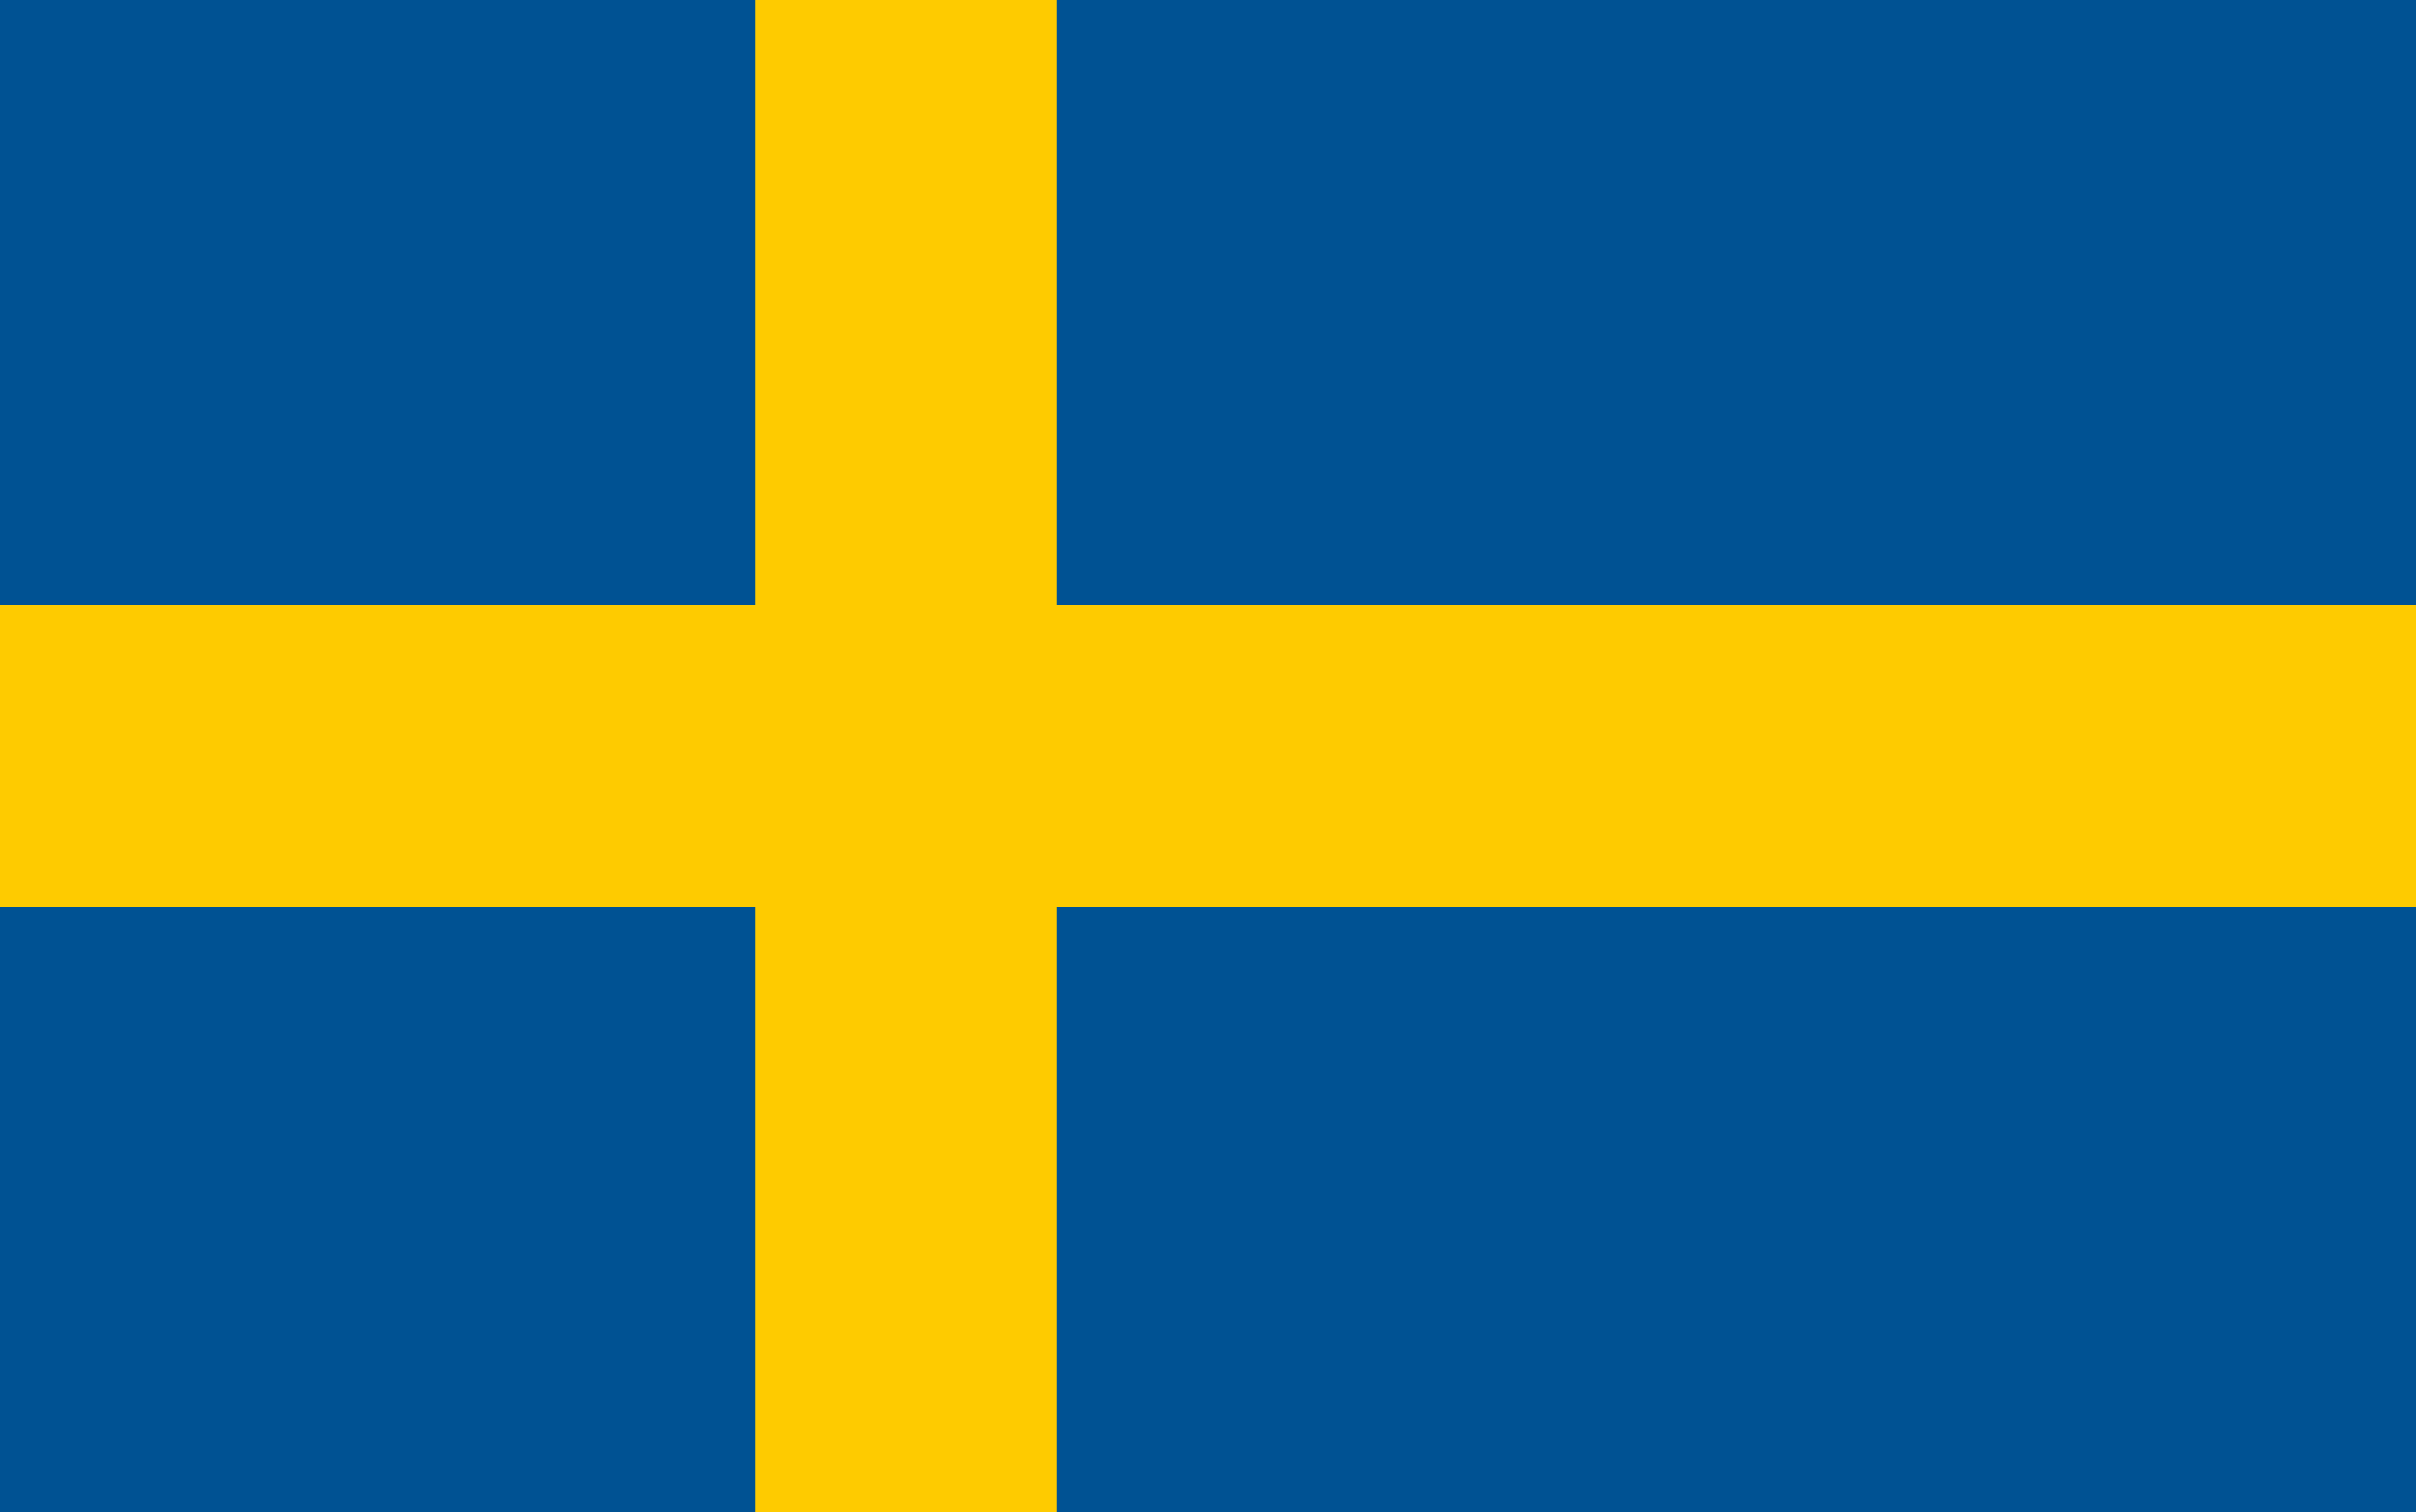
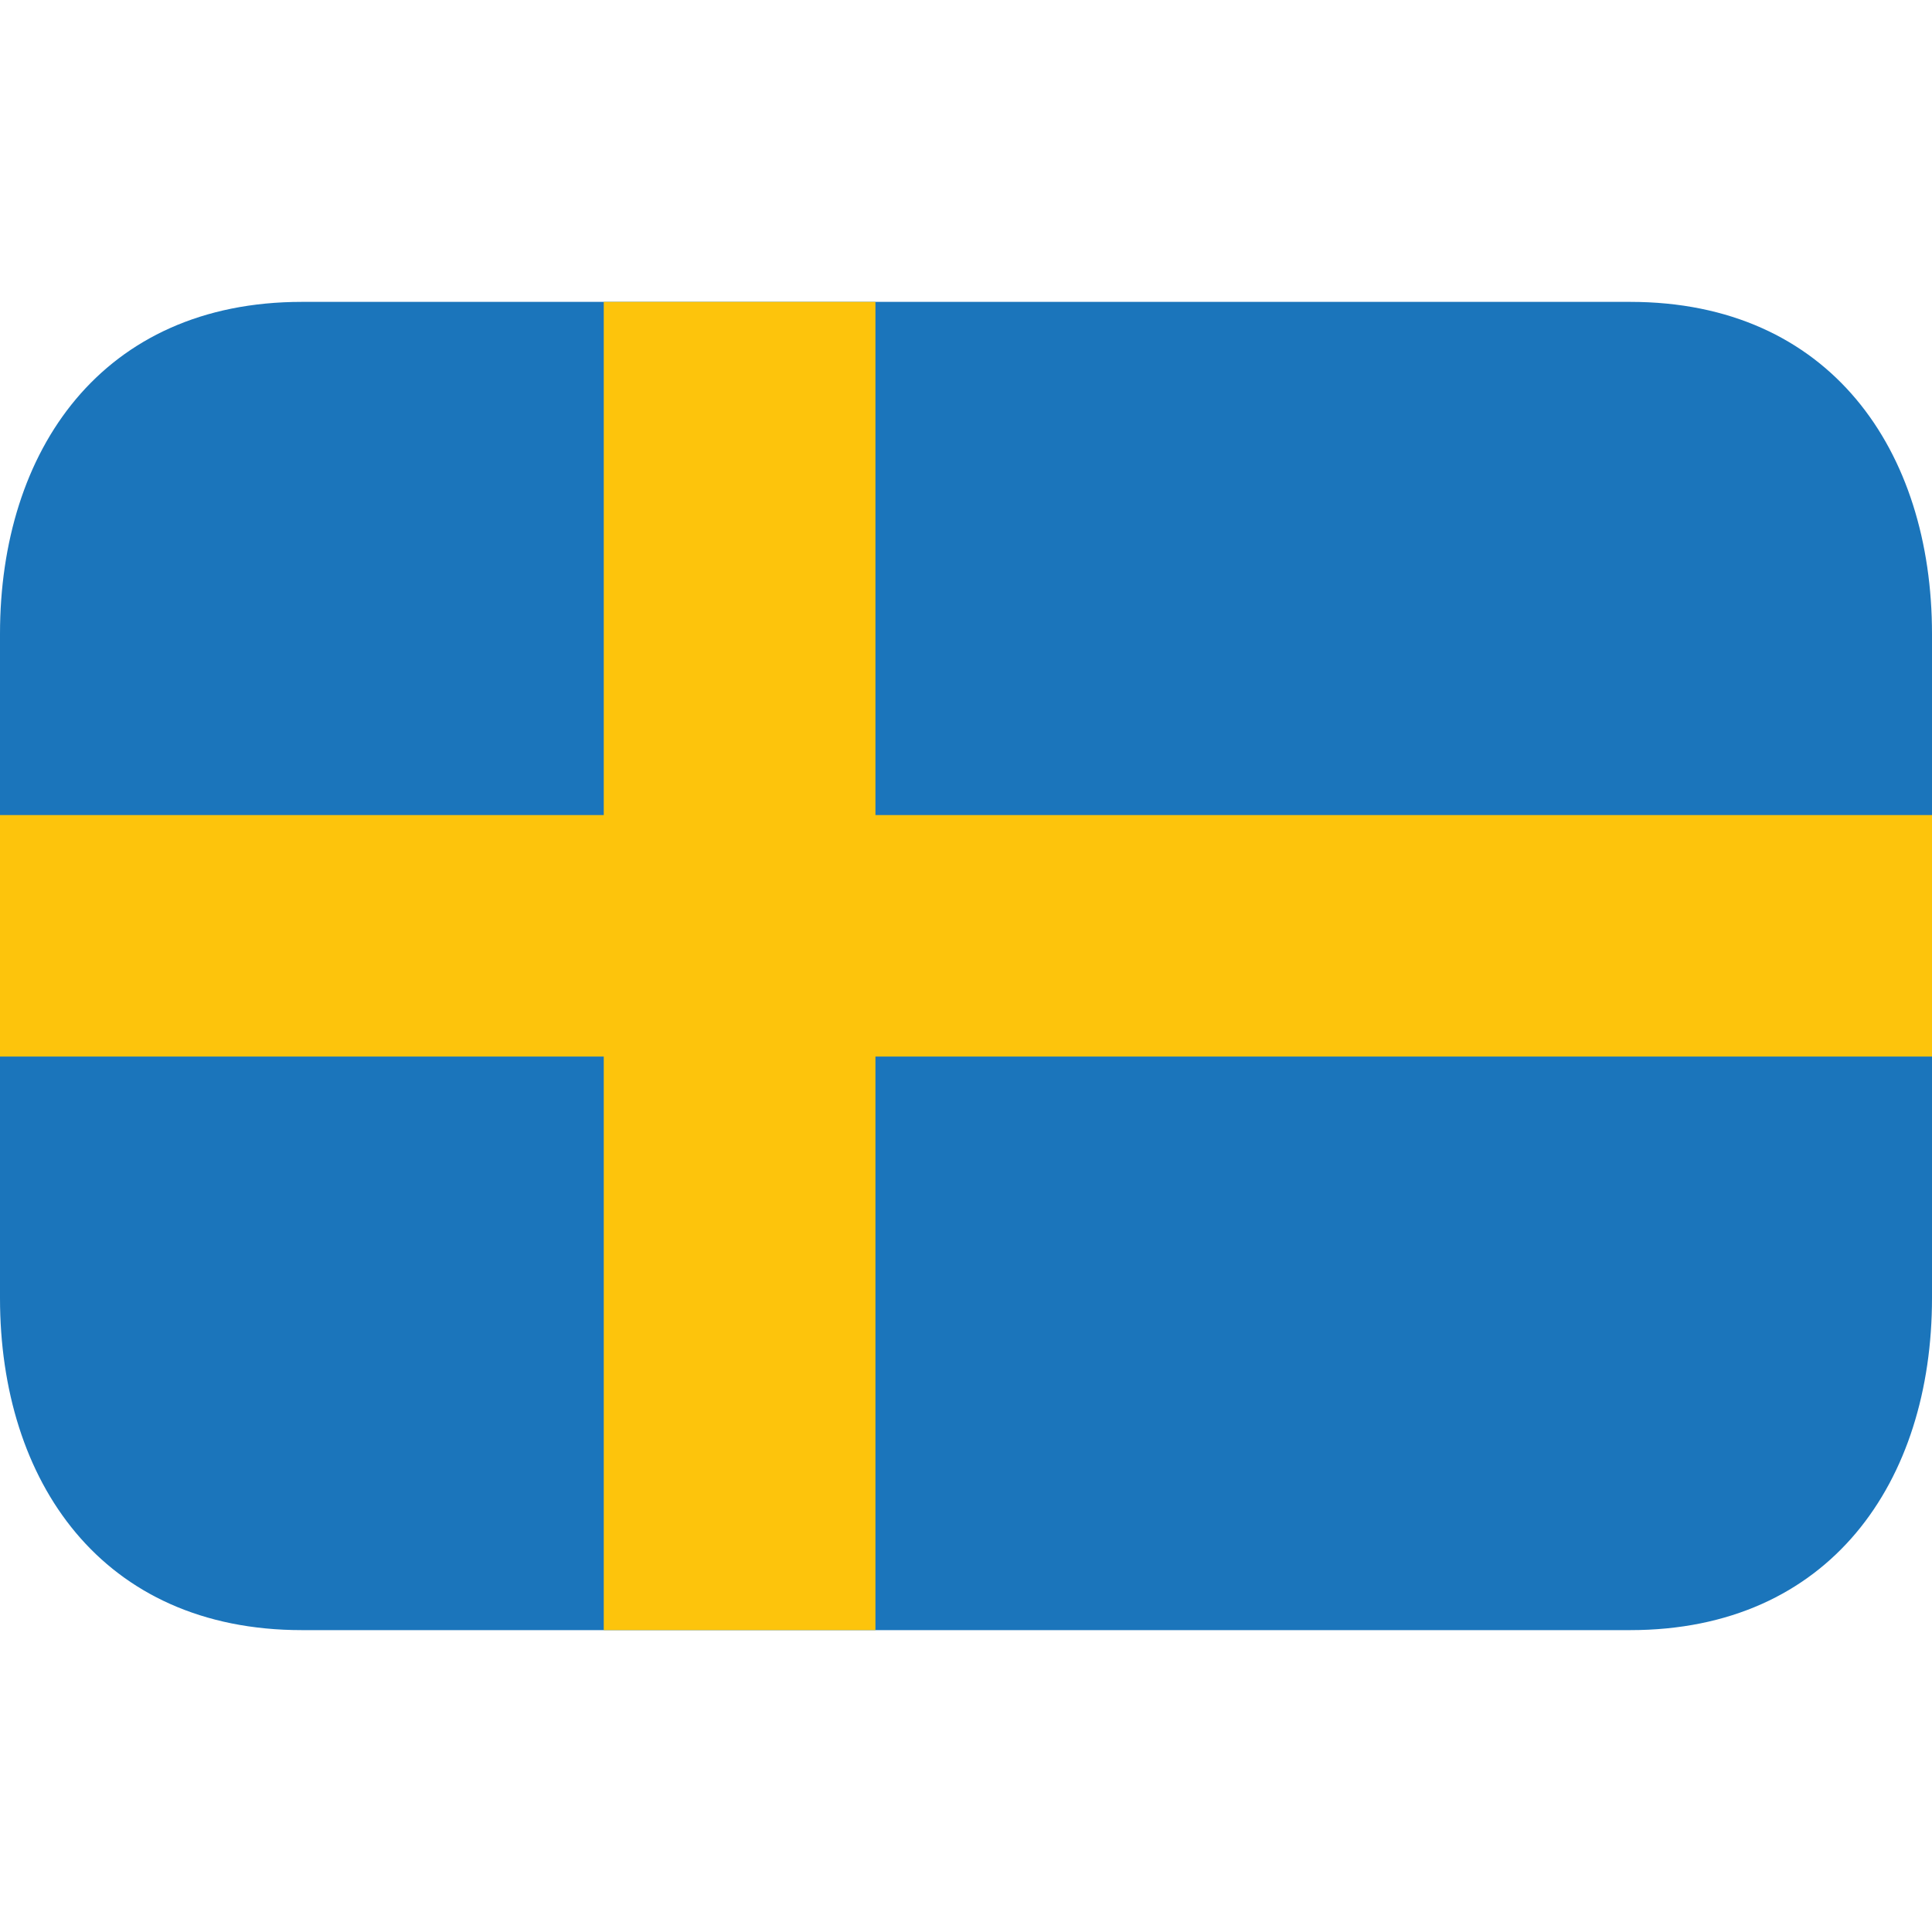
- <svg xmlns="http://www.w3.org/2000/svg" width="500px" height="313px" viewBox="0 0 500 313" version="1.1">
-   <g id="surface1">
-     <rect x="0" y="0" width="500" height="313" style="fill:rgb(0%,32.157%,57.647%);fill-opacity:1;stroke:none;" />
-     <path style="fill-rule:nonzero;fill:rgb(0%,0%,0%);fill-opacity:1;stroke-width:1;stroke-linecap:butt;stroke-linejoin:miter;stroke:rgb(99.608%,79.608%,0%);stroke-opacity:1;stroke-miterlimit:4;" d="M 0 2.5 L 8 2.5 M 3 0 L 3 5 " transform="matrix(62.5,0,0,62.6,0,0)" />
-   </g>
+ <svg xmlns="http://www.w3.org/2000/svg" viewBox="0 0 64 64" enable-background="new 0 0 64 64">
+   <switch>
+     <g>
+       <path fill="#1b75bb" d="m64 43c0 6.075-3.373 11-10 11h-44c-6.627 0-10-4.925-10-11v-22c0-6.075 3.373-11 10-11h44c6.627 0 10 4.925 10 11v22" />
+       <path fill="#fdc40c" d="m20 10h9v44h-9z" />
+       <path fill="#fdc40c" d="m0 27h64v8h-64z" />
+     </g>
+   </switch>
</svg>
